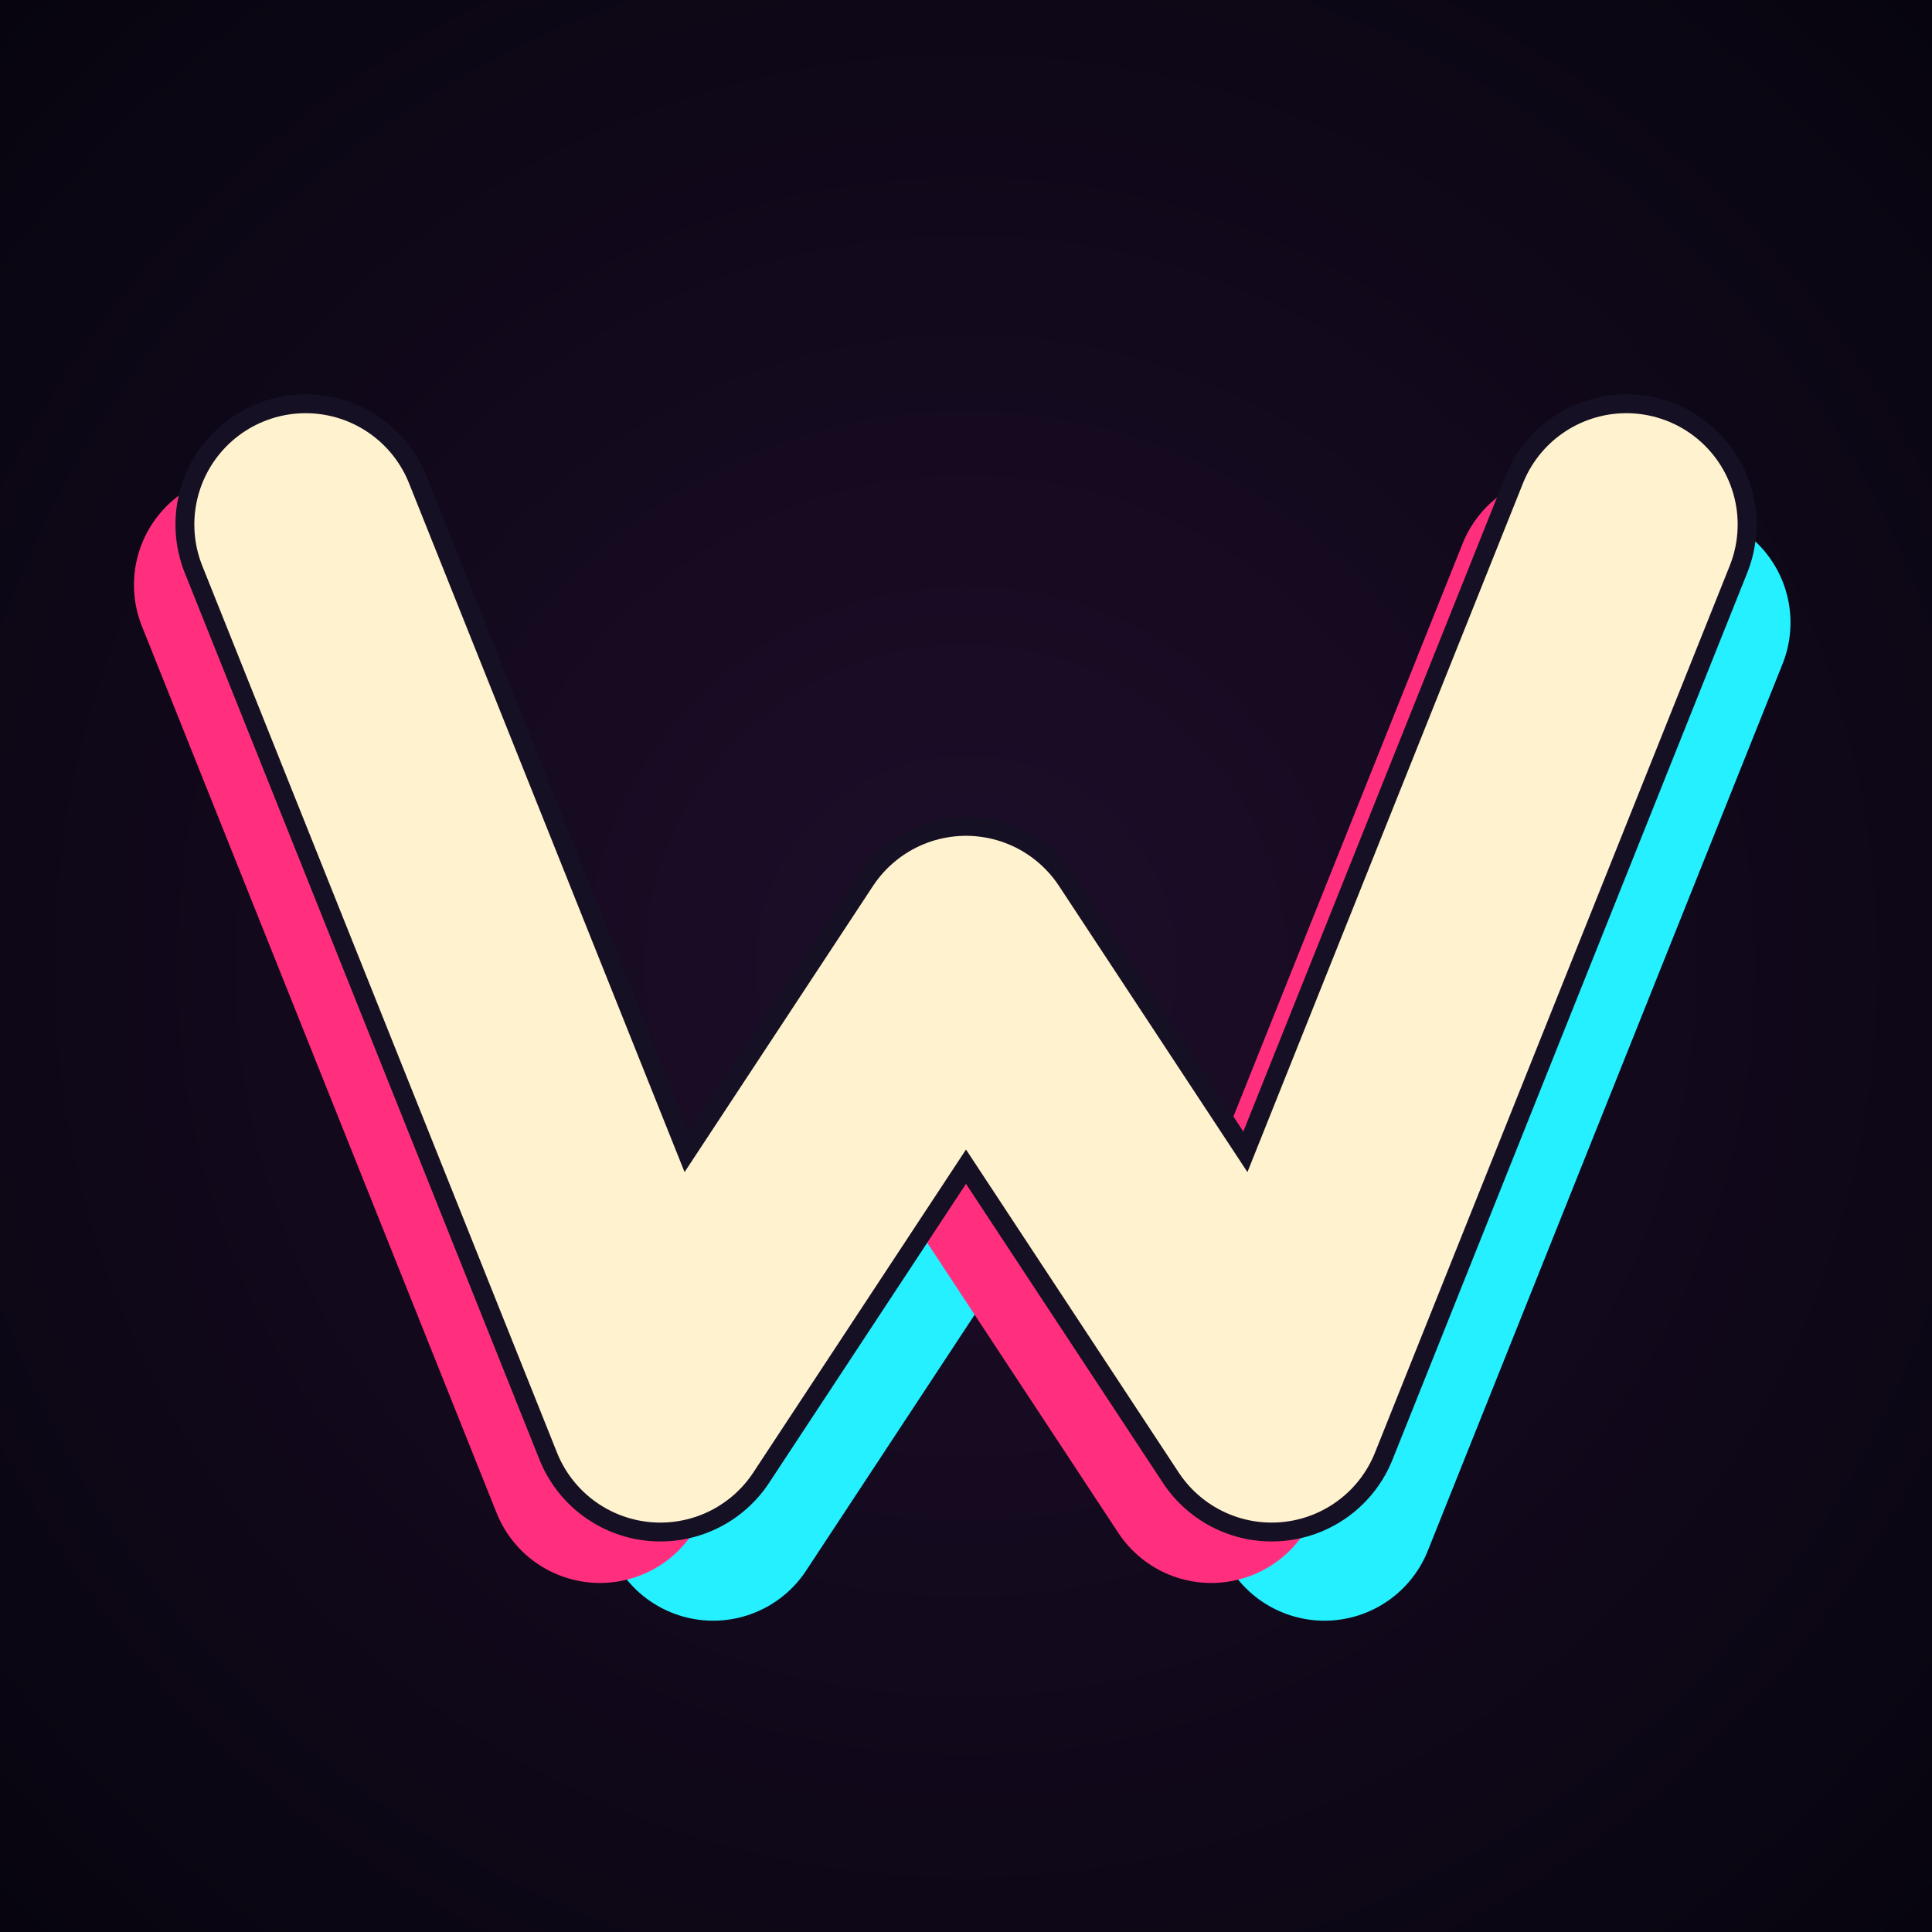
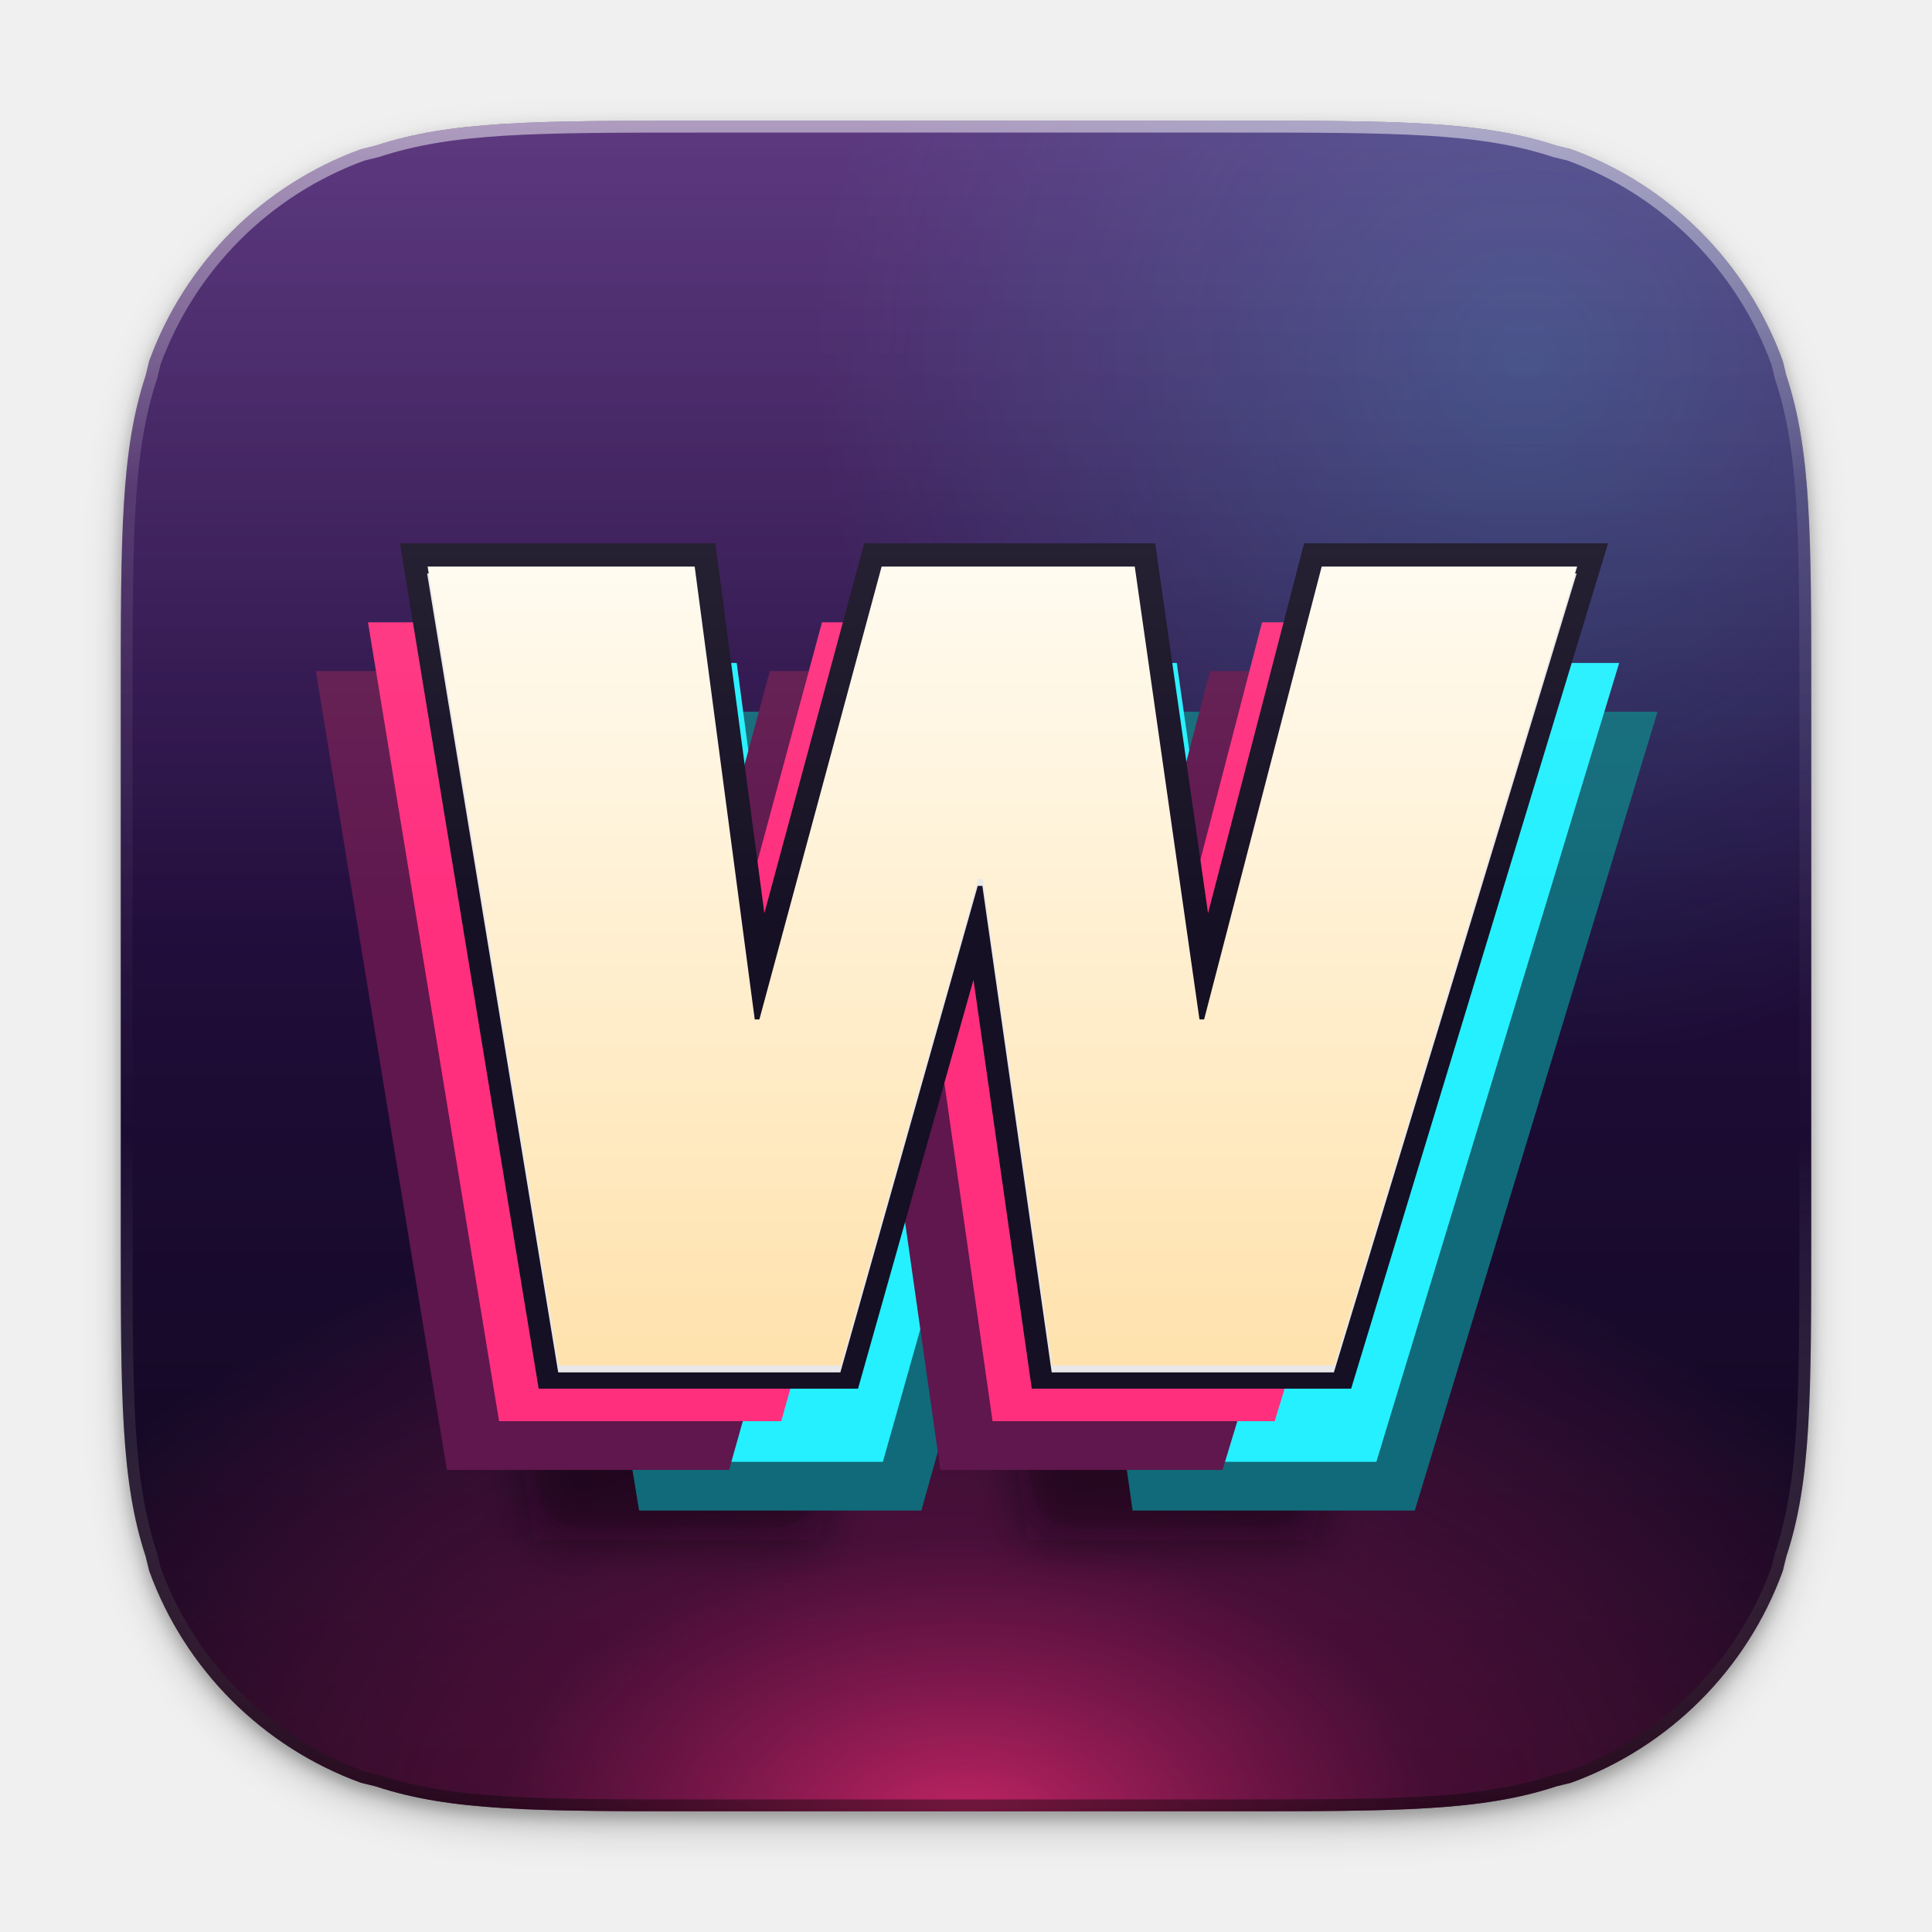
- <svg xmlns="http://www.w3.org/2000/svg" viewBox="0 0 512 512">
-   <defs>
-     <radialGradient id="bg" cx="50%" cy="50%" r="72%">
-       <stop offset="0%" stop-color="#1e0e2a" />
-       <stop offset="100%" stop-color="#06040e" />
-     </radialGradient>
-   </defs>
-   <rect width="512" height="512" fill="url(#bg)" />
-   <g fill="none" stroke-linecap="round" stroke-linejoin="round">
-     <path d="M81 139 L175 374 L256 251 L337 374 L431 139" stroke="#24f0ff" stroke-width="59" transform="translate(14,26)" />
-     <path d="M81 139 L175 374 L256 251 L337 374 L431 139" stroke="#ff2f7e" stroke-width="59" transform="translate(-16,16)" />
-     <path d="M81 139 L175 374 L256 251 L337 374 L431 139" stroke="#151023" stroke-width="69" />
-     <path d="M81 139 L175 374 L256 251 L337 374 L431 139" stroke="#fff3cf" stroke-width="59" />
-   </g>
+ <svg xmlns="http://www.w3.org/2000/svg" viewBox="0 0 1024 1024" data-whomp-icon="title-card-favicon">
+   <style>.tc-s16,.tc-s32{display:none}@media (max-width:32px){.tc-full{display:none}.tc-s32{display:inline}}@media (max-width:24px){.tc-s32{display:none}.tc-s16{display:inline}}</style>
+   <svg class="tc-full" x="0" y="0" viewBox="0 0 1024 1024" width="1024" height="1024" data-whomp-icon="title-card-win">
+     <defs>
+       <filter id="fav-key" x="-10%" y="-10%" width="120%" height="125%">
+         <feGaussianBlur stdDeviation="4" />
+       </filter>
+       <filter id="fav-amb" x="-10%" y="-10%" width="120%" height="130%">
+         <feGaussianBlur stdDeviation="10" />
+       </filter>
+       <linearGradient id="fav-sheen" x1="0" y1="0" x2="0" y2="1">
+         <stop offset="0" stop-color="#fff" stop-opacity="0.14" />
+         <stop offset="0.48" stop-color="#fff" stop-opacity="0" />
+       </linearGradient>
+       <linearGradient id="fav-rim" x1="0" y1="0" x2="0" y2="1000" gradientUnits="userSpaceOnUse">
+         <stop offset="0" stop-color="#fff" stop-opacity="0.5" />
+         <stop offset="0.22" stop-color="#fff" stop-opacity="0.1" />
+         <stop offset="0.6" stop-color="#fff" stop-opacity="0" />
+         <stop offset="1" stop-color="#000" stop-opacity="0.4" />
+       </linearGradient>
+       <path id="fav-w" d="M591 0L502 -419L498 -419L409 0L166 0L5 -688L235 -688L314 -298L318 -298L396 -688L614 -688L697 -298L701 -298L775 -688L995 -688L834 0L591 0Z" />
+       <clipPath id="fav-plate">
+         <path d="M656.05 0 C755.09 0 804.61 0 849.26 14.74 L857.91 16.85 C916.11 38.04 961.96 83.89 983.14 142.09 L985.26 150.74 C1000 195.39 1000 244.91 1000 343.95 L1000 656.05 C1000 755.09 1000 804.61 985.26 849.26 L983.15 857.91 C961.96 916.11 916.11 961.96 857.91 983.14 L849.26 985.26 C804.61 1000 755.09 1000 656.05 1000 L343.95 1000 C244.91 1000 195.39 1000 150.74 985.26 L142.09 983.15 C83.89 961.96 38.04 916.11 16.86 857.91 L14.74 849.26 C0 804.61 0 755.09 0 656.05 L0 343.95 C0 244.91 0 195.39 14.74 150.74 L16.85 142.09 C38.04 83.89 83.89 38.04 142.09 16.86 L150.74 14.74 C195.39 0 244.91 0 343.95 0 Z" />
+       </clipPath>
+       <linearGradient id="fav-bg" x1="0" y1="0" x2="0" y2="1">
+         <stop offset="0" stop-color="#43196b" />
+         <stop offset="0.55" stop-color="#1d0c35" />
+         <stop offset="1" stop-color="#0e0619" />
+       </linearGradient>
+       <radialGradient id="fav-horizon" cx="500" cy="1010" r="620" gradientUnits="userSpaceOnUse" gradientTransform="translate(0 1010) scale(1 0.62) translate(0 -1010)">
+         <stop offset="0" stop-color="#ff2f7e" stop-opacity="0.75" />
+         <stop offset="0.45" stop-color="#c41f6e" stop-opacity="0.3" />
+         <stop offset="1" stop-color="#ff2f7e" stop-opacity="0" />
+       </radialGradient>
+       <radialGradient id="fav-cool" cx="830" cy="140" r="420" gradientUnits="userSpaceOnUse">
+         <stop offset="0" stop-color="#24f0ff" stop-opacity="0.2" />
+         <stop offset="1" stop-color="#24f0ff" stop-opacity="0" />
+       </radialGradient>
+       <linearGradient id="fav-face" x1="0" y1="-688" x2="0" y2="0" gradientUnits="userSpaceOnUse">
+         <stop offset="0" stop-color="#fffbef" />
+         <stop offset="1" stop-color="#ffe2ad" />
+       </linearGradient>
+       <filter id="fav-drop" x="-20%" y="-20%" width="140%" height="150%">
+         <feGaussianBlur stdDeviation="22" />
+       </filter>
+     </defs>
+     <path d="M651.82 64 C740.56 64 784.93 64 824.94 77.2 L832.69 79.1 C884.84 98.08 925.92 139.16 944.9 191.31 L946.8 199.06 C960 239.07 960 283.44 960 372.18 L960 651.82 C960 740.56 960 784.93 946.8 824.94 L944.9 832.69 C925.92 884.84 884.84 925.92 832.69 944.9 L824.94 946.8 C784.93 960 740.56 960 651.82 960 L372.18 960 C283.44 960 239.07 960 199.06 946.8 L191.31 944.9 C139.16 925.92 98.08 884.84 79.1 832.69 L77.2 824.94 C64 784.93 64 740.56 64 651.82 L64 372.18 C64 283.44 64 239.07 77.2 199.06 L79.1 191.31 C98.08 139.16 139.16 98.08 191.31 79.1 L199.06 77.2 C239.07 64 283.44 64 372.18 64 Z" transform="translate(0 9)" fill="#000" opacity="0.2" filter="url(#fav-amb)" />
+     <path d="M651.82 64 C740.56 64 784.93 64 824.94 77.2 L832.69 79.1 C884.84 98.08 925.92 139.16 944.9 191.31 L946.8 199.06 C960 239.07 960 283.44 960 372.18 L960 651.82 C960 740.56 960 784.93 946.8 824.94 L944.9 832.69 C925.92 884.84 884.84 925.92 832.69 944.9 L824.94 946.8 C784.93 960 740.56 960 651.82 960 L372.18 960 C283.44 960 239.07 960 199.06 946.8 L191.31 944.9 C139.16 925.92 98.08 884.84 79.1 832.69 L77.2 824.94 C64 784.93 64 740.56 64 651.82 L64 372.18 C64 283.44 64 239.07 77.2 199.06 L79.1 191.31 C98.08 139.16 139.16 98.08 191.31 79.1 L199.06 77.2 C239.07 64 283.44 64 372.18 64 Z" transform="translate(0 4)" fill="#000" opacity="0.24" filter="url(#fav-key)" />
+     <g transform="translate(64 64) scale(0.896)">
+       <g clip-path="url(#fav-plate)">
+         <rect width="1000" height="1000" fill="url(#fav-bg)" />
+         <rect width="1000" height="1000" fill="url(#fav-horizon)" />
+         <rect width="1000" height="1000" fill="url(#fav-cool)" />
+         <g transform="translate(505 500) skewX(-4) scale(0.686869) translate(-500 344)" data-whomp-mark="W" data-variant="full">
+           <use href="#fav-w" x="-10" y="150" fill="#07030d" opacity="0.55" filter="url(#fav-drop)" />
+           <use href="#fav-w" x="78" y="125" fill="#116a79" />
+           <use href="#fav-w" x="42" y="83" fill="#24f0ff" />
+           <use href="#fav-w" x="-90" y="90" fill="#5f174d" />
+           <use href="#fav-w" x="-48" y="48" fill="#ff2f7e" />
+           <use href="#fav-w" x="0" y="0" fill="#151023" stroke="#151023" stroke-width="40" stroke-linejoin="miter" stroke-miterlimit="3" />
+           <use href="#fav-w" x="0" y="6" fill="#ffffff" opacity="0.9" />
+           <use href="#fav-w" x="0" y="0" fill="url(#fav-face)" />
+         </g>
+         <rect width="1000" height="1000" fill="url(#fav-sheen)" />
+         <path d="M656.05 0 C755.09 0 804.61 0 849.26 14.74 L857.91 16.85 C916.11 38.04 961.96 83.89 983.14 142.09 L985.26 150.74 C1000 195.39 1000 244.91 1000 343.95 L1000 656.05 C1000 755.09 1000 804.61 985.26 849.26 L983.15 857.91 C961.96 916.11 916.11 961.96 857.91 983.14 L849.26 985.26 C804.61 1000 755.09 1000 656.05 1000 L343.95 1000 C244.91 1000 195.39 1000 150.74 985.26 L142.09 983.15 C83.89 961.96 38.04 916.11 16.86 857.91 L14.74 849.26 C0 804.61 0 755.09 0 656.05 L0 343.95 C0 244.91 0 195.39 14.74 150.74 L16.85 142.09 C38.04 83.89 83.89 38.04 142.09 16.86 L150.74 14.74 C195.39 0 244.91 0 343.95 0 Z" fill="none" stroke="url(#fav-rim)" stroke-width="14" />
+       </g>
+     </g>
+   </svg>
+   <svg class="tc-s32" x="0" y="0" viewBox="0 0 32 32" width="1024" height="1024" data-whomp-icon="title-card-win-32">
+     <defs>
+       <path id="fav32-w" d="M591 0L502 -419L498 -419L409 0L166 0L5 -688L235 -688L314 -298L318 -298L396 -688L614 -688L697 -298L701 -298L775 -688L995 -688L834 0L591 0Z" />
+       <clipPath id="fav32-plate">
+         <path d="M20.37 2 C23.14 2 24.53 2 25.78 2.41 L26.02 2.47 C27.65 3.07 28.93 4.35 29.53 5.98 L29.59 6.22 C30 7.47 30 8.86 30 11.63 L30 20.37 C30 23.14 30 24.53 29.59 25.78 L29.53 26.02 C28.93 27.65 27.65 28.93 26.02 29.53 L25.78 29.59 C24.53 30 23.14 30 20.37 30 L11.63 30 C8.86 30 7.47 30 6.22 29.59 L5.98 29.53 C4.35 28.93 3.07 27.65 2.47 26.02 L2.41 25.78 C2 24.53 2 23.14 2 20.37 L2 11.63 C2 8.86 2 7.47 2.41 6.22 L2.47 5.98 C3.07 4.35 4.35 3.07 5.98 2.47 L6.22 2.41 C7.47 2 8.86 2 11.63 2 Z" />
+       </clipPath>
+       <linearGradient id="fav32-bg" x1="0" y1="0" x2="0" y2="1">
+         <stop offset="0" stop-color="#4a1c76" />
+         <stop offset="1" stop-color="#170a2c" />
+       </linearGradient>
+       <radialGradient id="fav32-horizon" cx="0.5" cy="1.05" r="0.7">
+         <stop offset="0" stop-color="#ff2f7e" stop-opacity="0.55" />
+         <stop offset="1" stop-color="#ff2f7e" stop-opacity="0" />
+       </radialGradient>
+     </defs>
+     <g clip-path="url(#fav32-plate)">
+       <rect x="2" y="2" width="28" height="28" fill="url(#fav32-bg)" />
+       <rect x="2" y="2" width="28" height="28" fill="url(#fav32-horizon)" />
+       <g transform="translate(15.75 15.65) skewX(-4) scale(0.020929) translate(-500 344)" data-whomp-mark="W" data-variant="small">
+         <use href="#fav32-w" x="47.78" y="71.67" fill="#24f0ff" stroke="#24f0ff" stroke-width="21.02" stroke-linejoin="miter" stroke-miterlimit="3" />
+         <use href="#fav32-w" x="-47.78" y="47.78" fill="#ff2f7e" stroke="#ff2f7e" stroke-width="21.02" stroke-linejoin="miter" stroke-miterlimit="3" />
+         <use href="#fav32-w" x="0" y="0" fill="#fff3cf" stroke="#fff3cf" stroke-width="21.02" stroke-linejoin="miter" stroke-miterlimit="3" />
+       </g>
+     </g>
+   </svg>
+   <svg class="tc-s16" x="0" y="0" viewBox="0 0 16 16" width="1024" height="1024" data-whomp-icon="title-card-win-16">
+     <defs>
+       <path id="fav16-w" d="M591 0L502 -419L498 -419L409 0L166 0L5 -688L235 -688L314 -298L318 -298L396 -688L614 -688L697 -298L701 -298L775 -688L995 -688L834 0L591 0Z" />
+       <clipPath id="fav16-plate">
+         <path d="M10.18 1 C11.57 1 12.26 1 12.89 1.21 L13.01 1.24 C13.83 1.53 14.47 2.17 14.76 2.99 L14.79 3.11 C15 3.74 15 4.43 15 5.82 L15 10.18 C15 11.57 15 12.26 14.79 12.89 L14.76 13.01 C14.47 13.83 13.83 14.47 13.01 14.76 L12.89 14.79 C12.26 15 11.57 15 10.18 15 L5.82 15 C4.43 15 3.74 15 3.11 14.79 L2.99 14.76 C2.17 14.47 1.53 13.83 1.24 13.01 L1.21 12.89 C1 12.26 1 11.57 1 10.18 L1 5.82 C1 4.43 1 3.74 1.21 3.11 L1.24 2.99 C1.53 2.17 2.17 1.53 2.99 1.24 L3.11 1.21 C3.74 1 4.43 1 5.82 1 Z" />
+       </clipPath>
+       <linearGradient id="fav16-bg" x1="0" y1="0" x2="0" y2="1">
+         <stop offset="0" stop-color="#4a1c76" />
+         <stop offset="1" stop-color="#170a2c" />
+       </linearGradient>
+     </defs>
+     <g clip-path="url(#fav16-plate)">
+       <rect x="1" y="1" width="14" height="14" fill="url(#fav16-bg)" />
+       <g transform="translate(8.4 7.65) skewX(-4) scale(0.011313) translate(-500 344)" data-whomp-mark="W" data-variant="small">
+         <use href="#fav16-w" x="-88.39" y="88.39" fill="#ff2f7e" stroke="#ff2f7e" stroke-width="35.36" stroke-linejoin="miter" stroke-miterlimit="3" />
+         <use href="#fav16-w" x="0" y="0" fill="#fff3cf" stroke="#fff3cf" stroke-width="35.36" stroke-linejoin="miter" stroke-miterlimit="3" />
+       </g>
+     </g>
+   </svg>
</svg>
